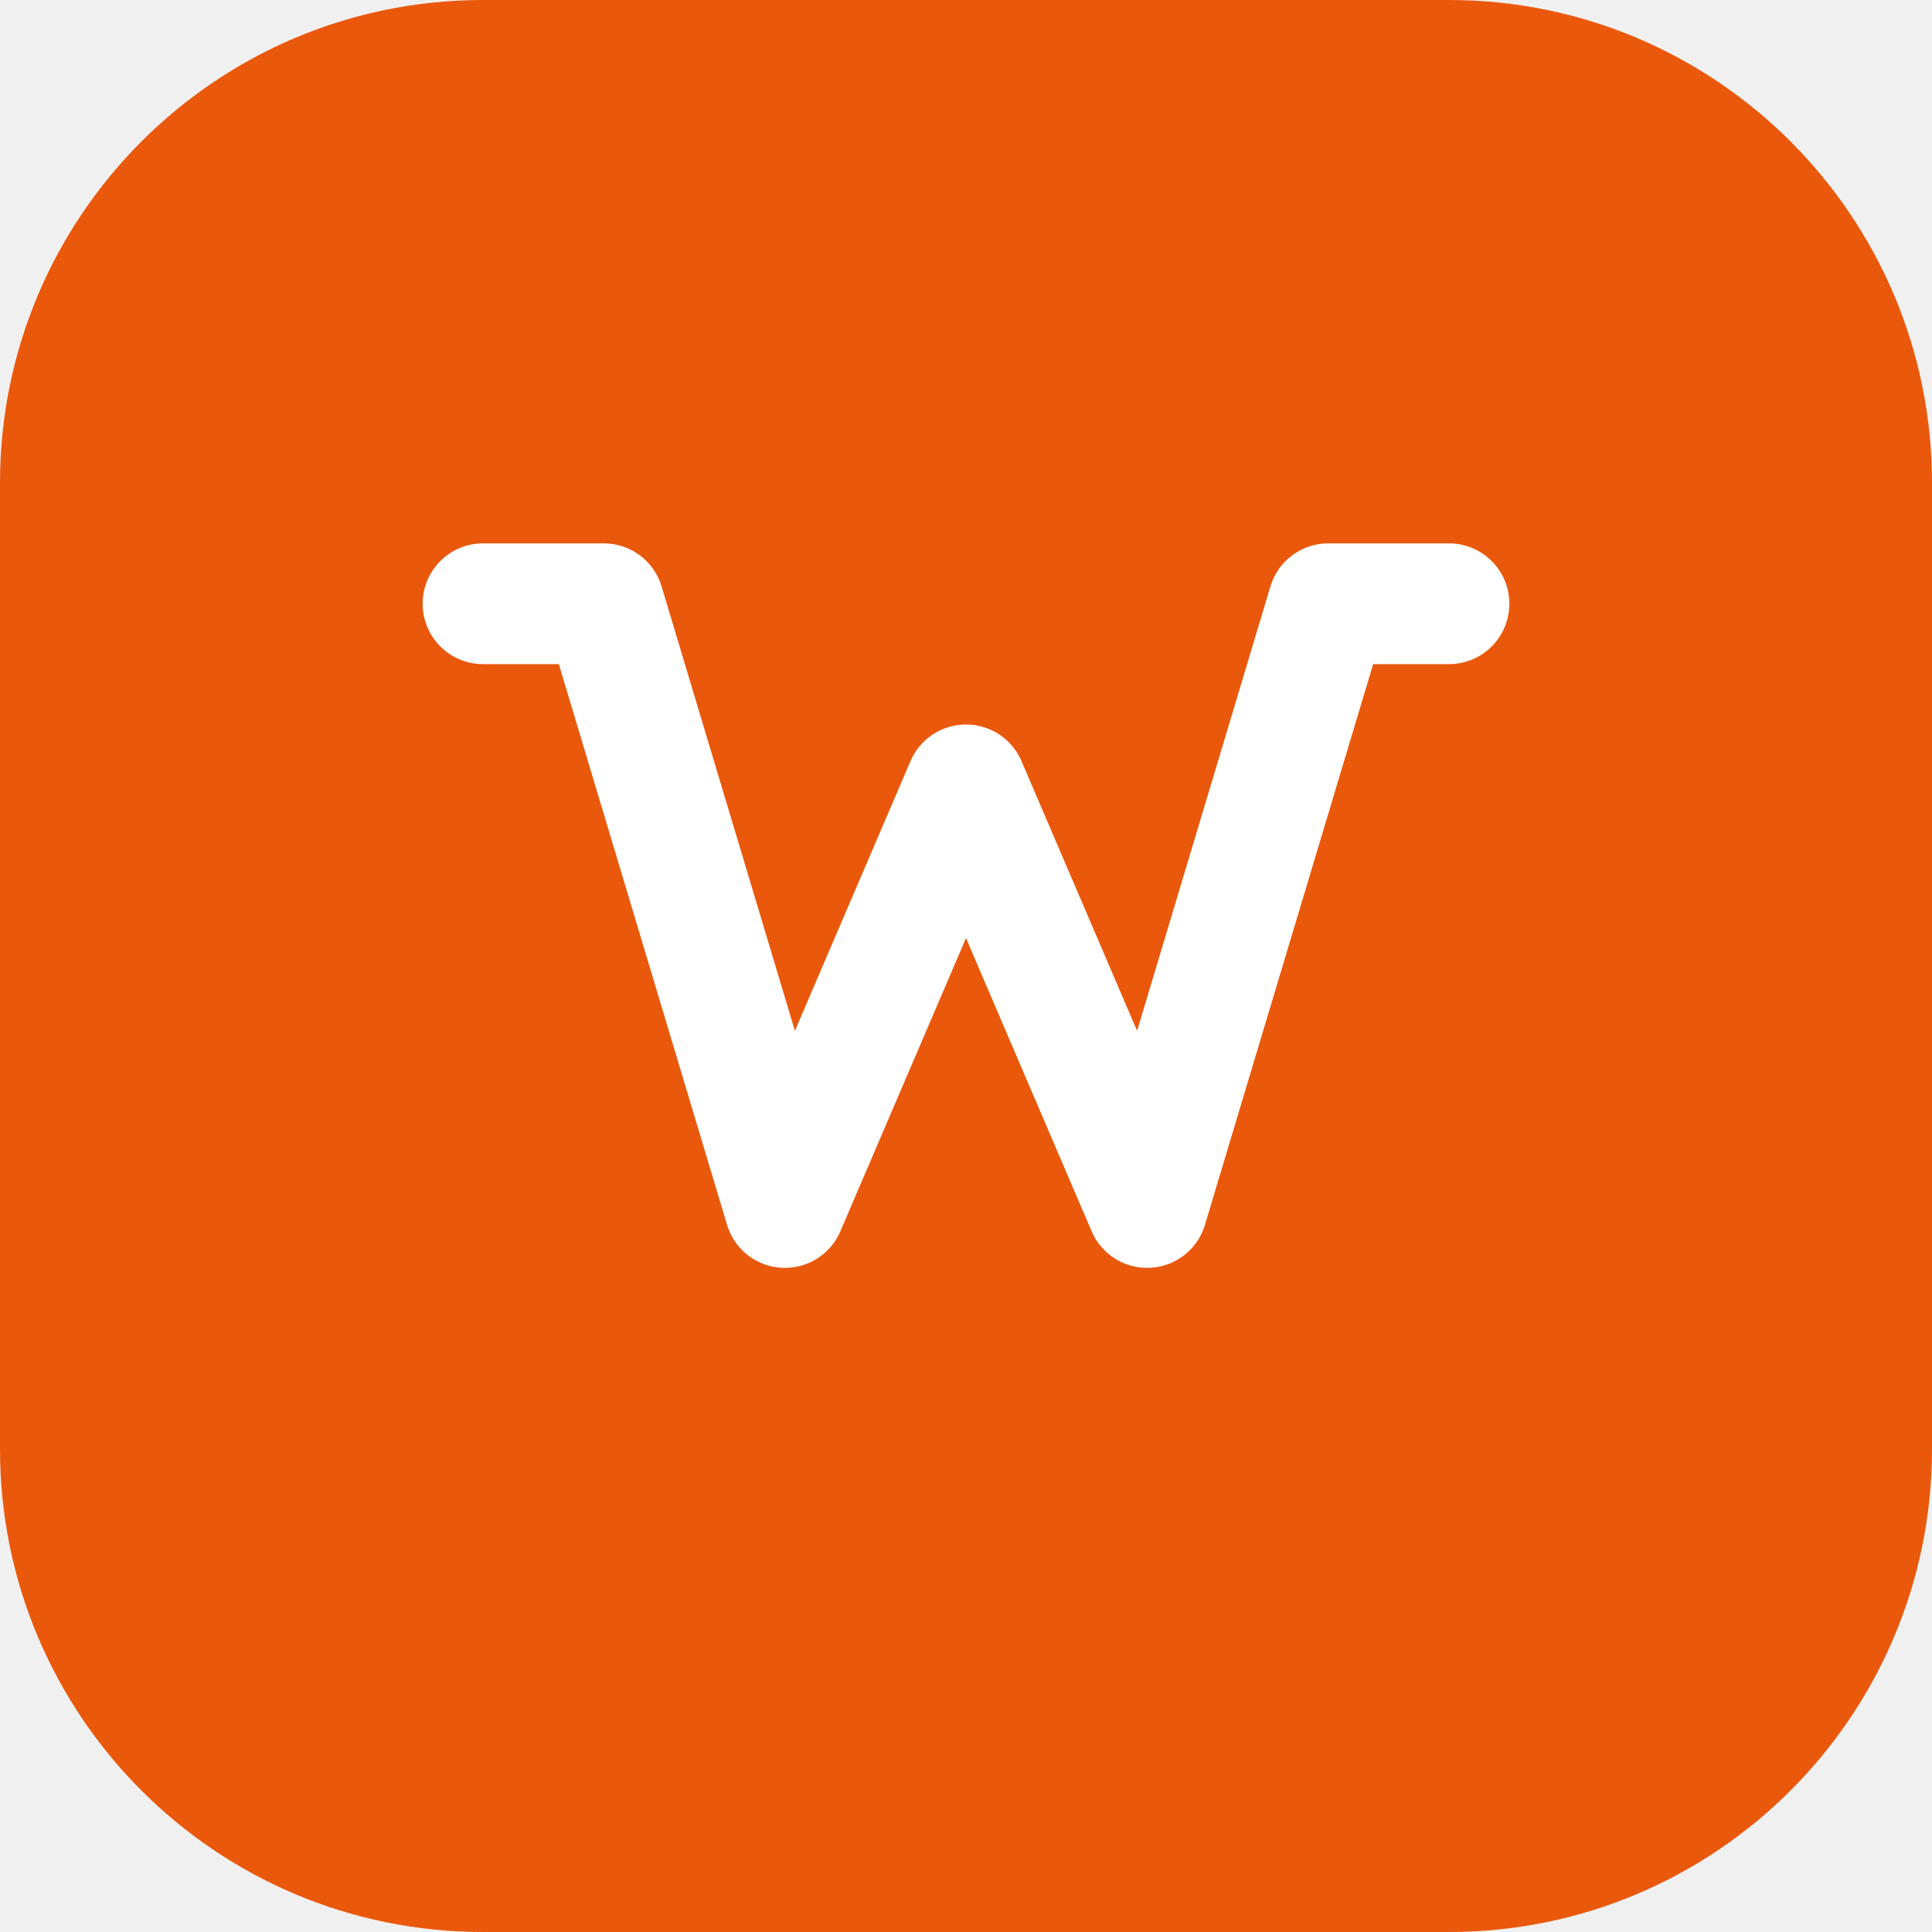
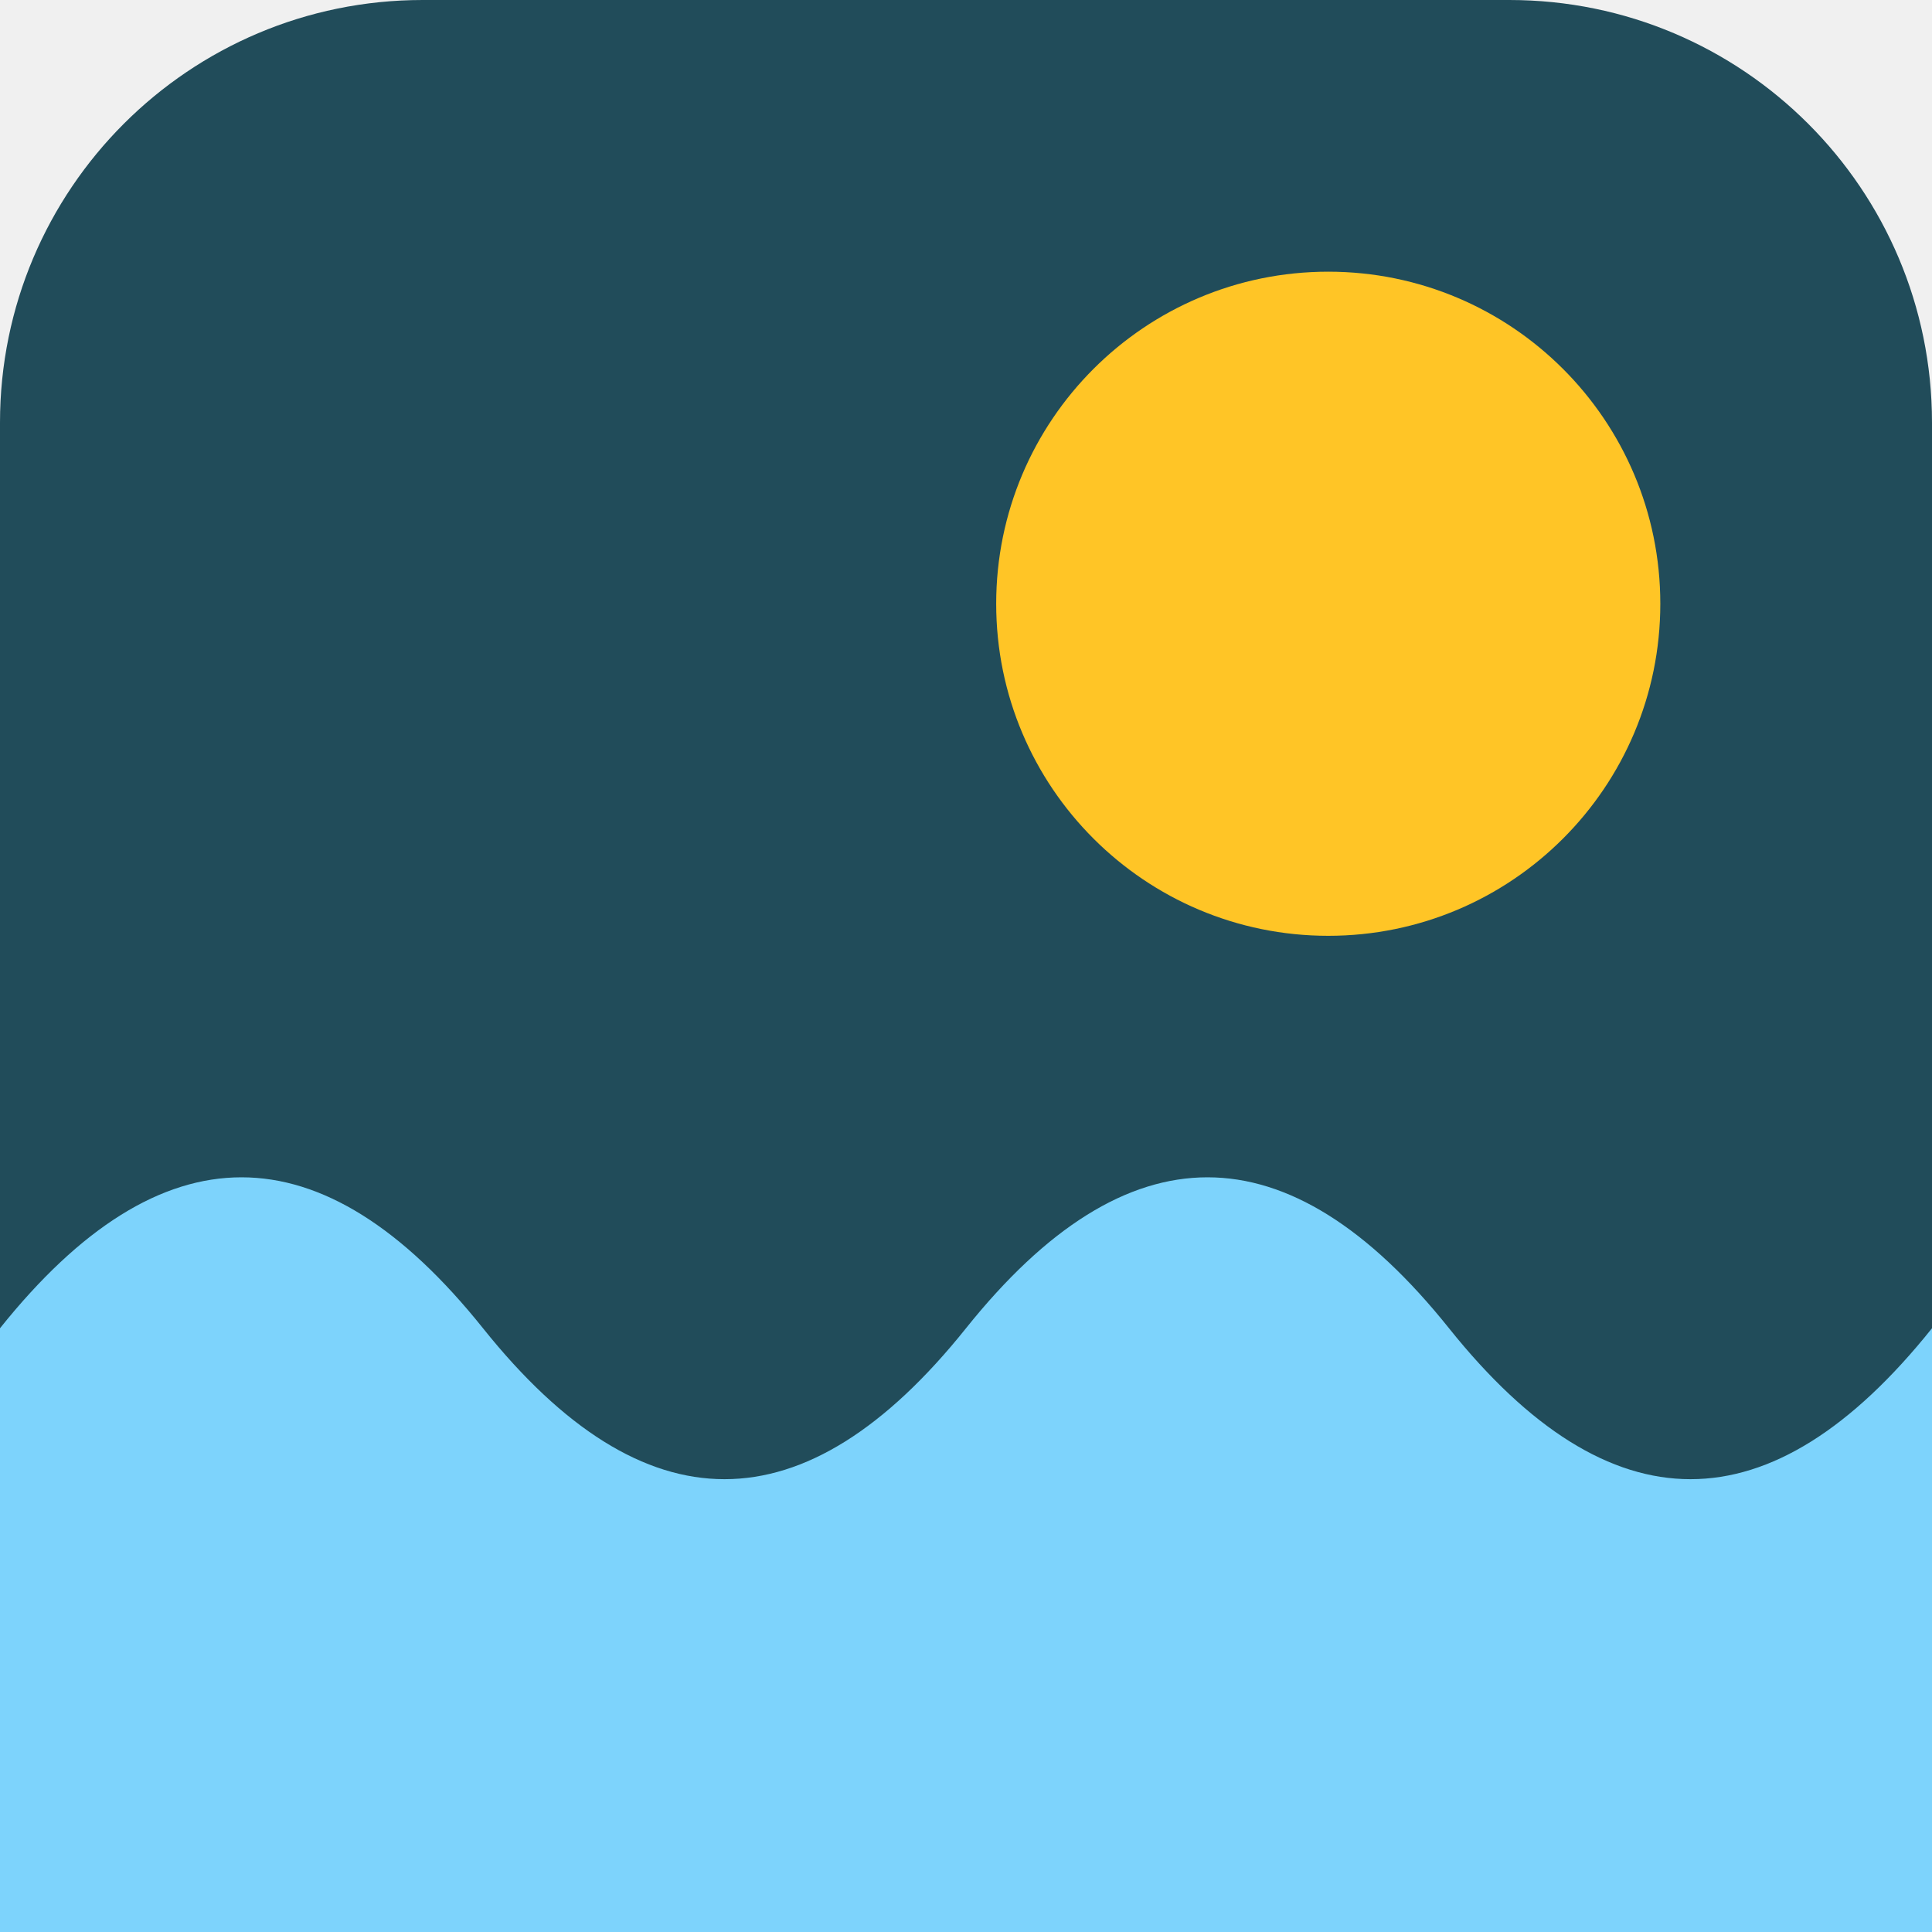
- <svg xmlns="http://www.w3.org/2000/svg" viewBox="0 0 32 32" fill="none">
-   <rect width="32" height="32" rx="8" fill="#ea580c" />
-   <path d="M8 10h2l3 10 3-7 3 7 3-10h2" stroke="white" stroke-width="2" stroke-linecap="round" stroke-linejoin="round" />
+ <svg xmlns="http://www.w3.org/2000/svg" viewBox="0 0 32 32">
+   <rect width="32" height="32" rx="7" fill="#214C5A" />
+   <circle cx="22" cy="10" r="5.5" fill="#FFC526" />
+   <path d="M0 22 Q4 17 8 22 Q12 27 16 22 Q20 17 24 22 Q28 27 32 22 L32 32 L0 32 Z" fill="#7DD3FC" />
</svg>
